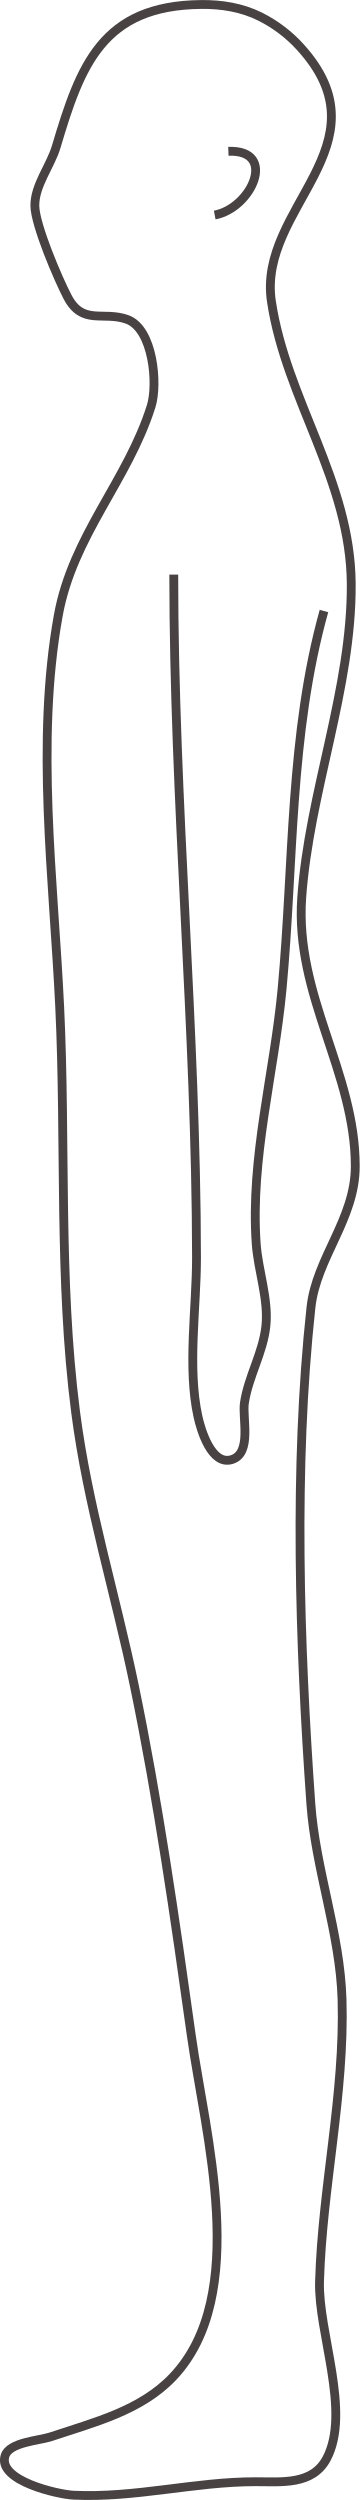
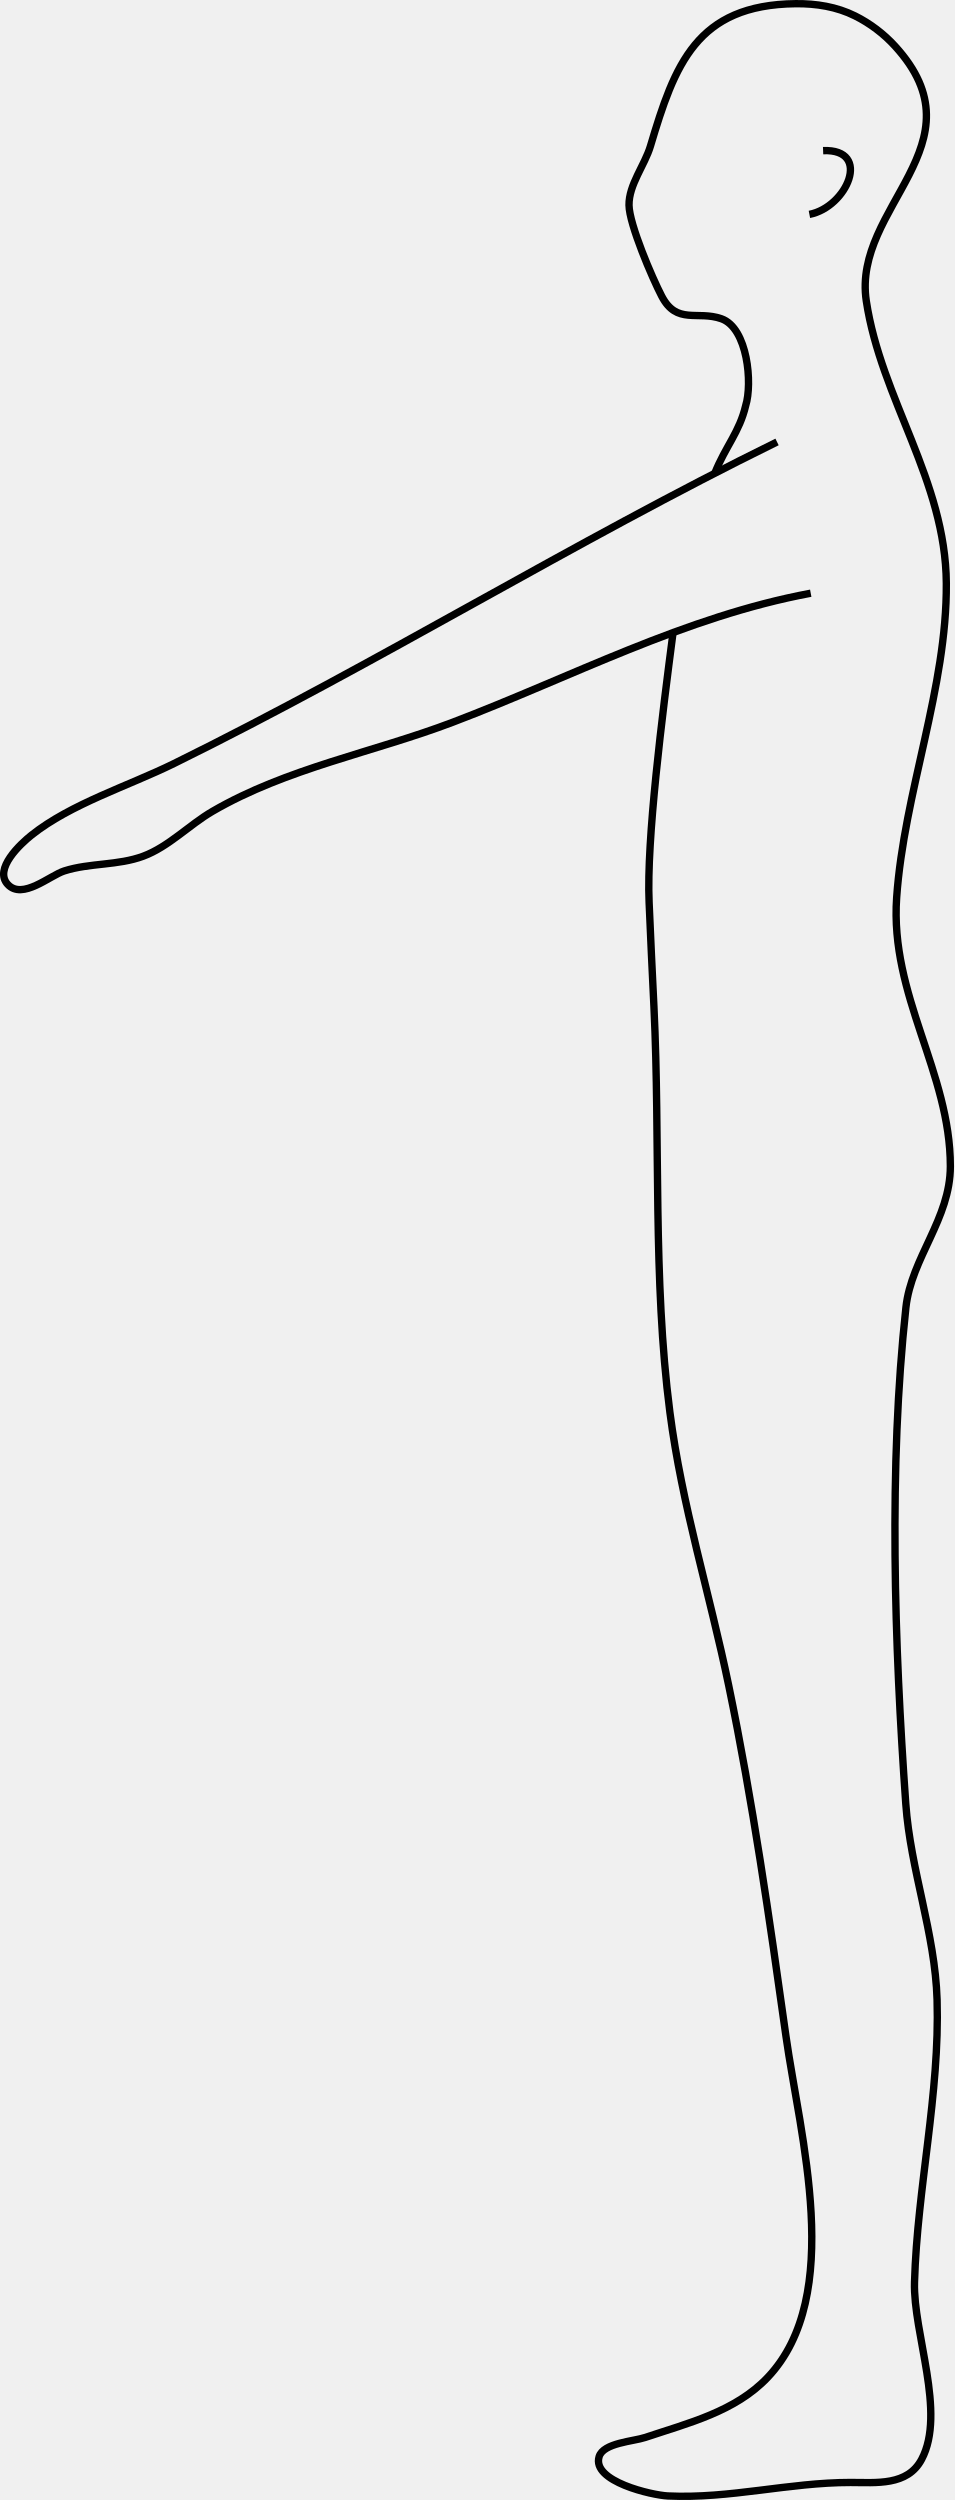
- <svg xmlns="http://www.w3.org/2000/svg" width="12.937mm" height="89.917mm" viewBox="0 0 48.897 339.843" version="1.1" id="svg1">
-   <defs id="defs1" />
-   <g id="layer2" transform="translate(-280.8748,-37.25668)">
-     <rect style="fill:#ffffff;stroke-width:0.378;stroke-dasharray:1.134, 0.378" id="rect1" width="1119.802" height="790.928" x="0" y="1.359" />
-   </g>
-   <g id="layer1" transform="translate(-280.8748,-37.25668)">
-     <g id="g2" transform="matrix(0.5949918,0,0,0.5949918,-225.4447,-176.3871)">
-       <path id="path2-9" style="fill:none;stroke:#484243;stroke-width:2.02;stroke-dasharray:none;stroke-opacity:1" d="m 525.729,393.917 c 4.899,-1.93 5.934,2.983 5.503,6.234 -0.693,5.221 -4.129,9.984 -8.286,10.133 M 474.535,395.031 c -5.406,-1.352 -6.374,2.862 -5.646,5.317 1.408,4.748 7.19,10.851 8.229,10.554 m -1.244,-13.803 c -3.709,-4.241 -3.757,-10.523 -2.352,-15.937 2.738,-10.547 11.448,-18.841 22.306,-20.449 13.036,-1.931 24.138,5.534 29.208,17.33 2.652,6.17 3.609,12.186 -0.09,17.679 m -48.743,14.332 c 2.336,13.688 14.505,11.774 5.382,28.304 -9.781,17.721 -36.841,14.255 -44.869,32.238 -6.407,14.352 -3.124,32.59 -4.527,47.836 -2.082,22.634 -7.414,46.011 -8.087,68.635 -0.516,17.36 3.839,33.823 4.121,50.956 0.208,12.662 -5.311,25.012 -3.19,37.437 1.319,7.727 4.473,15.066 10.481,19.759 5.889,-9.283 -0.519,-17.764 1.62,-28.078 6.296,-30.366 9.517,-63.498 11.933,-94.633 0.955,-12.3 2.678,-32.662 7.246,-41.597 2.572,7.928 3.425,23.506 3.091,34.317 -0.748,24.213 -9.369,49.543 -12.133,73.835 -4.299,37.783 10.225,73.513 15.871,110.232 3.056,19.873 -0.444,39.386 0.511,59.276 0.857,17.847 6.418,35.597 9.921,53.036 3.339,16.625 5.129,33.093 1.79,49.916 -1.111,5.595 -2.779,12.941 3.903,15.76 6.531,2.755 15.509,0.028 16.87,-7.445 2.356,-12.937 -0.931,-28.495 -1.32,-41.593 -0.505,-17.021 1.78,-33.974 2.052,-50.956 0.395,-24.701 2.162,-50.18 0.978,-74.874 -1.226,-25.568 0.061,-50.352 0.062,-75.914 1e-4,-8.531 0.415,-18.1 1.517,-25.998 0.675,-4.838 0.563,-9.362 0.563,-14.559 m 23.875,-226.458 c -2.453,11.414 -13.606,13.315 -5.89,28.872 6.966,14.045 36.66,14.591 44.866,32.238 6.561,14.11 3.564,31.746 4.948,46.796 2.109,22.931 7.406,46.778 8.087,69.675 0.516,17.338 -3.991,33.819 -4.128,50.956 -0.088,11.044 4.562,22.622 3.633,33.278 -0.768,8.813 -4.722,18.454 -10.916,23.918 -6.458,-9.036 0.529,-20.178 -2.766,-31.198 -3.314,-11.085 -2.583,-22.855 -3.677,-34.317 -2.021,-21.169 -5.37,-42.324 -7.94,-63.435 -1.353,-11.114 -3.152,-28.332 -6.416,-36.397 -2.482,7.653 -3.132,21.839 -3.12,32.238 0.026,21.14 7.286,43.437 10.257,64.475 6.138,43.47 -8.381,80.237 -14.107,122.711 -2.637,19.562 0.566,38.7 -0.372,58.236 -0.852,17.747 -6.146,35.756 -9.979,53.036 -3.238,14.597 -4.811,29.805 -2.884,44.717 0.823,6.373 4.584,15.352 -0.903,20.37 -5.588,5.11 -16.834,2.582 -18.713,-4.783 -3.75,-14.694 1.344,-35.649 1.344,-50.944 0,-20.475 -3.273,-40.914 -3.116,-61.355 0.234,-30.626 3.479,-62.004 2.015,-92.553 -0.714,-14.896 -2.017,-29.783 -2.018,-44.717 -4.6e-4,-6.266 -0.978,-15.189 -2.68,-20.754 5.204,6.292 25.955,7.041 38.038,2.036 M 453.192,503.873 c 0.869,9.894 3.071,18.579 3.12,27.038 m 90.473,-24.958 c -2.401,8.642 -3.076,16.321 -3.12,23.918 m -80.301,122.899 c 10.895,6.042 26.435,4.645 36.132,-1.973" />
-       <path style="display:inline;fill:none;stroke:#484243;stroke-width:2.02;stroke-dasharray:none" d="m 708.369,356.765 c 21.094,-5.568 32.253,11.797 35.542,29.464 0.698,3.748 3.311,4.102 3.036,7.944 -0.296,4.144 -3.677,9.669 -5.897,12.855 -6.064,8.704 -9.61,19.855 -21.242,23.036 -14.659,4.009 -25.003,-12.74 -28.857,-24.076 -1.072,-3.152 -1.579,-6.045 -2.049,-9.359 -2.204,-15.559 1.772,-35.193 19.467,-39.863 m -17.93,48.64 c -2.625,-3.858 -9.484,-11.727 -2.411,-16.11 m 55.772,-3.721 c 1.051,6.057 -1.006,16.141 -3.483,22.918 m -10.218,15.682 c 1.276,10.091 2.891,15.104 10.52,20.385 12.237,8.471 32.519,6.82 38.869,22.784 6.068,15.255 3.796,33.867 4.915,49.916 1.681,24.113 7.983,48.728 8.186,72.795 0.129,15.38 -4.928,30.428 -5.175,45.757 -0.226,14.048 6.257,26.637 2.007,40.557 -1.043,3.414 -3.98,13.354 -9.081,11.895 -2.748,-0.786 -3.86,-4.153 -3.596,-6.696 1.186,-11.435 0.908,-18.579 -1.031,-30.157 -4.894,-29.213 -5.825,-59.891 -10.005,-89.433 -1.515,-10.705 -3.228,-26.522 -6.382,-34.317 -2.512,7.744 -3.548,20.995 -3.058,31.198 1.021,21.261 7.705,43.307 10.78,64.475 6.359,43.775 -10.028,81.005 -14.807,123.751 -2.291,20.49 1.899,40.96 -0.515,61.355 -3.032,25.612 -13.932,50.97 -13.17,76.954 0.172,5.873 0.327,13.34 2.807,18.719 2.295,4.978 8.278,10.878 8.468,16.515 0.251,7.45 -19.14,11.961 -24.626,9.746 -4.813,-1.943 -7.124,-12.264 -7.027,-16.902 0.37,-17.717 2.672,-35.239 2.672,-53.036 0,-18.426 -2.996,-36.766 -2.996,-55.116 0,-8.636 2.024,-17.362 1.866,-25.998 -0.171,-9.332 -2.344,-18.732 -1.927,-28.078 1.241,-27.87 3.734,-56.646 1.166,-84.56 -0.669,-7.275 -1.005,-15.53 -2.68,-21.398 -1.911,5.554 -2.677,16.559 -3.283,21.631 -1.64,13.709 -0.448,22.683 -0.465,36.49 -0.064,53.049 -1.04,105.997 -1.04,159.108 0,16.333 2.078,32.694 2.058,48.876 -0.009,5.381 -1.217,14.311 -5.691,17.968 -5.029,4.111 -25.2,-0.993 -26.343,-7.788 -0.835,-4.964 5.408,-11.276 7.658,-15.38 3.55,-6.475 3.877,-13.564 4.423,-20.799 1.528,-20.223 -7.247,-42.685 -11.024,-62.395 -4.027,-21.021 0.442,-40.57 -1.445,-61.355 -3.153,-34.732 -16.781,-68.097 -18.453,-102.952 -1.654,-34.503 10.392,-66.985 13.25,-100.873 0.573,-6.796 -0.677,-15.163 -1.569,-21.838 -0.386,-2.892 -0.935,-5.412 -1.3,-8.319 -0.362,-2.886 -0.188,-5.438 -0.503,-8.319 -0.652,-5.962 -1.537,-12.646 -1.62,-18.719 m 30.804,-76.166 c -4.208,31.537 -38.72,19.291 -49.109,41.849 -6.431,13.963 -3.408,31.911 -4.778,46.796 -2.199,23.91 -7.712,48.892 -8.104,72.795 -0.279,16.967 4.161,33.101 5.059,49.916 0.747,13.998 -6.743,26.407 -2.508,40.557 1.02,3.407 3.477,11.838 7.946,11.895 2.912,0.037 4.505,-3.126 4.544,-5.66 0.171,-11.168 -0.852,-19.876 1.216,-31.192 5.242,-28.687 6.27,-59.299 9.908,-88.393 1.332,-10.653 3.518,-26.476 6.063,-34.317 m 89.433,-28.078 c -0.911,10.445 -2.079,17.585 -2.08,27.038 m -115.431,135.19 4.16,13.519 2.08,-6.24 m 137.27,-7.279 -3.12,13.519 -3.12,-6.24" id="path1-4" />
-       <path style="display:inline;fill:none;stroke:#484243;stroke-width:2.02;stroke-dasharray:none" d="m 896.906,360.082 c 4.659,-0.049 9.325,0.692 13.519,2.789 3.421,1.711 6.541,4.079 9.115,6.907 20.432,22.448 -9.796,36.65 -6.556,58.17 3.385,22.48 18.076,40.929 18.236,64.475 0.163,23.952 -9.638,47.722 -11.316,71.755 -1.566,22.428 12.236,39.875 12.236,61.355 -9e-5,12.038 -8.892,20.897 -10.124,32.238 -3.968,36.506 -2.629,76.745 -0.032,113.352 1.069,15.071 6.682,29.571 7.132,44.717 0.64,21.579 -4.512,42.94 -5.143,64.475 -0.343,11.685 7.269,29.839 1.623,40.48 -3.239,6.105 -10.333,5.276 -16.21,5.277 -14.026,0 -27.496,3.749 -41.597,3.081 -3.588,-0.17 -17.417,-3.3 -15.668,-8.986 0.967,-3.144 7.83,-3.479 10.469,-4.365 9.861,-3.312 20.545,-5.905 27.927,-13.713 17.669,-18.689 7.33,-55.355 4.168,-77.929 -3.766,-26.888 -7.558,-53.519 -13.046,-80.074 -4.33,-20.952 -10.646,-41.063 -13.396,-62.395 -3.923,-30.426 -2.167,-61.931 -3.635,-92.553 -1.395,-29.103 -5.54,-60.523 -0.329,-89.433 3.296,-18.283 15.868,-30.806 21.227,-47.836 1.583,-5.031 0.485,-17.733 -5.536,-19.848 -5.469,-1.922 -10.152,1.452 -13.59,-5.153 -2.174,-4.177 -7.396,-16.414 -7.449,-20.783 -0.056,-4.667 3.579,-9.114 4.881,-13.491 5.52,-18.56 10.475,-32.274 33.095,-32.509 m 6.24,33.549 c 11.267,-0.443 5.423,12.924 -3.12,14.559 m -9.359,82.154 c 0.009,51.882 5.136,104.076 5.199,155.988 0.014,11.522 -2.133,25.177 0.333,36.397 0.68,3.093 3.095,11.221 7.708,9.815 4.685,-1.428 2.388,-9.484 2.901,-12.935 0.906,-6.095 4.3,-11.52 4.918,-17.679 0.617,-6.158 -1.79,-12.561 -2.222,-18.719 -1.37,-19.548 4.115,-38.912 5.916,-58.236 2.684,-28.798 1.702,-58.087 9.564,-86.314" id="path1-6" />
-       <path style="display:inline;fill:none;stroke:#484243;stroke-width:2.02;stroke-dasharray:none" d="m 1038.624,358.837 c -4.659,-0.049 -9.325,0.692 -13.519,2.789 -3.421,1.711 -6.541,4.079 -9.115,6.907 -20.432,22.448 9.796,36.65 6.556,58.17 -3.385,22.48 -18.076,40.929 -18.236,64.475 -0.163,23.952 9.639,47.722 11.316,71.755 1.566,22.428 -12.236,39.875 -12.236,61.355 1e-4,12.038 8.892,20.897 10.124,32.238 3.968,36.506 2.629,76.745 0.032,113.352 -1.069,15.071 -6.682,29.571 -7.132,44.717 -0.64,21.579 4.512,42.94 5.143,64.475 0.343,11.685 -7.269,29.839 -1.623,40.48 3.239,6.105 10.333,5.276 16.21,5.277 14.026,0 27.496,3.749 41.597,3.081 3.588,-0.17 17.417,-3.3 15.668,-8.986 -0.967,-3.144 -7.83,-3.479 -10.469,-4.365 -9.861,-3.312 -20.544,-5.905 -27.927,-13.713 -17.669,-18.689 -7.33,-55.355 -4.168,-77.929 3.766,-26.888 7.558,-53.519 13.046,-80.074 4.33,-20.952 10.646,-41.063 13.396,-62.395 3.923,-30.426 2.167,-61.931 3.635,-92.553 1.395,-29.103 5.54,-60.523 0.329,-89.433 -3.296,-18.283 -15.868,-30.806 -21.227,-47.836 -1.583,-5.031 -0.484,-17.733 5.536,-19.848 5.469,-1.922 10.152,1.452 13.59,-5.153 2.174,-4.177 7.396,-16.414 7.449,-20.783 0.056,-4.667 -3.579,-9.114 -4.881,-13.491 -5.52,-18.56 -10.475,-32.274 -33.095,-32.509 m -6.24,33.549 c -11.267,-0.443 -5.423,12.924 3.12,14.559 m 9.359,82.154 c -0.01,51.882 -5.136,104.076 -5.199,155.988 -0.014,11.522 2.133,25.177 -0.333,36.397 -0.679,3.093 -3.095,11.221 -7.708,9.815 -4.685,-1.428 -2.388,-9.484 -2.901,-12.935 -0.906,-6.095 -4.3,-11.52 -4.918,-17.679 -0.617,-6.158 1.79,-12.561 2.222,-18.719 1.37,-19.548 -4.115,-38.912 -5.916,-58.236 -2.684,-28.798 -1.702,-58.087 -9.564,-86.314" id="path1-6-0" />
+ <svg xmlns="http://www.w3.org/2000/svg" width="618.135" height="1619.782" xml:space="preserve" overflow="hidden" version="1.1" id="svg54">
+   <defs id="defs54">
+     <rect x="1076.546" y="-289.108" width="928.188" height="167.378" id="rect1" />
+     <rect x="1076.546" y="-289.108" width="928.188" height="167.378" id="rect1-1" />
+     <rect x="1076.546" y="-289.108" width="928.188" height="167.378" id="rect1-3" />
+     <rect x="1076.546" y="-289.108" width="928.188" height="167.378" id="rect1-1-5" />
+   </defs>
+   <g id="g62" transform="translate(-1832.594,-187.9966)">
+     <path d="m 2046.78,342.389 c 59.75,-15.797 91.36,33.469 100.68,83.593 1.97,10.634 9.37,11.639 8.6,22.538 -0.84,11.758 -10.42,27.432 -16.71,36.47 -17.17,24.695 -27.22,56.331 -60.17,65.356 -41.53,11.373 -70.83,-36.146 -81.74,-68.306 -3.04,-8.941 -4.48,-17.15 -5.81,-26.554 -6.24,-44.141 5.02,-99.845 55.15,-113.097 m -50.79,137.998 c -7.44,-10.946 -26.87,-33.271 -6.83,-45.705 m 157.98,-10.557 c 2.98,17.185 -2.85,45.796 -9.87,65.02 m -28.94,44.492 c 3.61,28.629 8.19,42.853 29.8,57.835 34.66,24.032 92.12,19.35 110.1,64.641 17.19,43.279 10.76,96.084 13.93,141.619 4.76,68.41 22.61,138.246 23.18,206.528 0.37,43.63 -13.96,86.33 -14.65,129.82 -0.64,39.85 17.72,75.57 5.68,115.06 -2.95,9.69 -11.27,37.89 -25.72,33.75 -7.79,-2.23 -10.94,-11.78 -10.19,-19 3.36,-32.44 2.57,-52.71 -2.92,-85.56 -13.86,-82.88 -16.5,-169.92 -28.34,-253.732 -4.29,-30.371 -9.14,-75.246 -18.08,-97.363 -7.12,21.971 -10.05,59.565 -8.66,88.512 2.89,60.321 21.82,122.863 30.53,182.923 18.02,124.2 -28.4,229.82 -41.94,351.1 -6.49,58.13 5.38,116.21 -1.46,174.07 -8.59,72.67 -39.46,144.61 -37.31,218.33 0.49,16.66 0.93,37.85 7.95,53.11 6.51,14.12 23.45,30.86 23.99,46.85 0.71,21.14 -54.22,33.94 -69.76,27.65 -13.63,-5.51 -20.18,-34.79 -19.9,-47.95 1.05,-50.27 7.57,-99.98 7.57,-150.47 0,-52.28 -8.49,-104.31 -8.49,-156.37 0,-24.5 5.73,-49.26 5.29,-73.76 -0.49,-26.47 -6.64,-53.15 -5.46,-79.66 3.51,-79.07 10.57,-160.71 3.3,-239.91 -1.9,-20.64 -2.85,-44.06 -7.59,-60.71 -5.42,15.76 -7.58,46.98 -9.3,61.37 -4.65,38.9 -1.27,64.36 -1.32,103.53 -0.18,150.51 -2.95,300.73 -2.95,451.41 0,46.34 5.89,92.76 5.83,138.67 -0.02,15.27 -3.44,40.6 -16.12,50.98 -14.24,11.66 -71.38,-2.82 -74.62,-22.1 -2.36,-14.08 15.32,-31.99 21.7,-43.63 10.05,-18.37 10.98,-38.49 12.53,-59.01 4.33,-57.38 -20.53,-121.1 -31.23,-177.02 -11.41,-59.64 1.25,-115.1 -4.09,-174.08 -8.93,-98.54 -47.54,-193.2 -52.27,-292.09 -4.69,-97.88 29.43,-190.04 37.53,-286.183 1.62,-19.283 -1.92,-43.021 -4.45,-61.958 -1.09,-8.206 -2.64,-15.355 -3.68,-23.604 -1.02,-8.187 -0.53,-15.429 -1.42,-23.603 -1.85,-16.914 -4.36,-35.877 -4.59,-53.107 m 87.26,-216.094 c -11.92,89.476 -109.69,54.731 -139.11,118.732 -18.22,39.615 -9.66,90.535 -13.54,132.767 -6.23,67.835 -21.84,138.712 -22.95,206.527 -0.79,48.133 11.78,93.913 14.33,141.623 2.11,39.71 -19.11,74.91 -7.11,115.06 2.89,9.67 9.85,33.59 22.51,33.75 8.25,0.1 12.76,-8.87 12.87,-16.06 0.48,-31.69 -2.41,-56.39 3.45,-88.5 14.84,-81.39 17.75,-168.24 28.06,-250.782 3.77,-30.222 9.97,-75.115 17.17,-97.362 m 253.34,-79.661 c -2.58,29.633 -5.89,49.892 -5.89,76.71 m -326.98,383.555 11.78,38.35 5.89,-17.7 m 388.85,-20.65 -8.84,38.35 -8.84,-17.7" stroke="#484243" stroke-width="4.778" stroke-linecap="butt" stroke-linejoin="miter" stroke-miterlimit="8" stroke-opacity="1" fill="none" fill-rule="evenodd" id="path2" transform="translate(-600,-178)" style="stroke:#000000;stroke-opacity:1" />
+     <text xml:space="preserve" id="text1" style="font-size:74.667px;line-height:1.5;font-family:'DejaVu Sans';-inkscape-font-specification:'DejaVu Sans';text-align:center;writing-mode:lr-tb;direction:ltr;white-space:pre;shape-inside:url(#rect1);display:inline;fill:#d8d8d8;fill-opacity:1;stroke-width:31.7" transform="translate(-72.27693,341.0332)">
+       <tspan x="1446.213" y="-213.712" id="tspan5">Front</tspan>
+     </text>
+     <text xml:space="preserve" id="text1-6" style="font-size:74.667px;line-height:1.5;font-family:'DejaVu Sans';-inkscape-font-specification:'DejaVu Sans';text-align:center;writing-mode:lr-tb;direction:ltr;white-space:pre;shape-inside:url(#rect1-1);display:inline;fill:#d8d8d8;fill-opacity:1;stroke-width:31.7" transform="translate(-912.2419,357.3876)">
+       <tspan x="1450.004" y="-213.712" id="tspan6">Back</tspan>
+     </text>
+     <text xml:space="preserve" id="text1-8" style="font-size:74.667px;line-height:1.5;font-family:'DejaVu Sans';-inkscape-font-specification:'DejaVu Sans';text-align:center;writing-mode:lr-tb;direction:ltr;white-space:pre;shape-inside:url(#rect1-3);display:inline;fill:#d8d8d8;fill-opacity:1;stroke-width:31.7" transform="translate(1184.551,355.9957)">
+       <tspan x="1442.33" y="-213.712" id="tspan7">Right</tspan>
+     </text>
+     <text xml:space="preserve" id="text1-6-9" style="font-size:74.667px;line-height:1.5;font-family:'DejaVu Sans';-inkscape-font-specification:'DejaVu Sans';text-align:center;writing-mode:lr-tb;direction:ltr;white-space:pre;shape-inside:url(#rect1-1-5);display:inline;fill:#d8d8d8;fill-opacity:1;stroke-width:31.7" transform="translate(797.9641,361.1338)">
+       <tspan x="1470.403" y="-213.712" id="tspan8">Left</tspan>
+     </text>
+     <g id="g1">
+       <path d="m 2348.14,190.392 c 13.25,-0.137 26.52,1.963 38.45,7.914 9.73,4.855 18.6,11.575 25.92,19.6 58.11,63.697 -27.86,103.995 -18.64,165.061 9.62,63.787 51.4,116.139 51.86,182.952 0.46,67.965 -27.41,135.414 -32.18,203.608 -4.46,63.643 34.79,113.143 34.79,174.103 0,34.16 -25.28,59.29 -28.79,91.47 -11.28,103.59 -7.47,217.77 -0.09,321.64 3.04,42.77 19,83.91 20.28,126.89 1.82,61.23 -12.83,121.84 -14.62,182.95 -0.98,33.16 20.67,84.67 4.61,114.87 -9.21,17.32 -29.38,14.97 -46.1,14.97 -39.89,0 -78.19,10.64 -118.29,8.74 -10.21,-0.48 -49.54,-9.36 -44.56,-25.5 2.75,-8.92 22.26,-9.87 29.77,-12.38 28.04,-9.4 58.42,-16.76 79.42,-38.92 50.25,-53.03 20.84,-157.07 11.85,-221.12 -10.71,-76.3 -21.49,-151.87 -37.1,-227.22 -12.31,-59.45 -30.28,-116.52 -38.1,-177.05 -11.15,-86.33 -6.16,-175.73 -10.33,-262.62 -1.985,-41.292 -1.34,-27.417 -3.131,-67.692 -1.791,-40.275 8.493,-120.925 15.644,-175.824 m 26.788,-101.943 c 7.085,-17.709 16.134,-26.964 20.128,-44.055 4.5,-14.277 1.38,-50.319 -15.74,-56.321 -15.56,-5.453 -28.88,4.12 -38.65,-14.623 -6.18,-11.852 -21.04,-46.575 -21.19,-58.974 -0.16,-13.242 10.18,-25.861 13.89,-38.28 15.69,-52.665 29.78,-91.579 94.11,-92.247 m 17.75,95.198 c 32.04,-1.258 15.42,36.672 -8.87,41.311" stroke="#484243" stroke-width="4.778" stroke-linecap="butt" stroke-linejoin="miter" stroke-miterlimit="8" stroke-opacity="1" fill="none" fill-rule="evenodd" id="path3" style="stroke:#000000;stroke-opacity:1" />
+       <path d="m 2336.047,474.344 c -132.13,64.925 -258.643,143.29 -390.779,208.385 -29.334,14.451 -66.804,26.057 -92.285,46.381 -7.03,5.603 -24.7,21.935 -15.335,31.952 9.507,10.171 27.147,-5.768 36.578,-8.773 16.657,-5.306 34.733,-3.433 51.19,-9.554 16.461,-6.135 29.755,-20.284 44.894,-29.089 48.07,-27.953 104.261,-38.169 155.738,-57.747 76.715,-29.164 150.08,-68.315 231.829,-83.552" stroke="#484243" stroke-width="4.778" stroke-linecap="butt" stroke-linejoin="miter" stroke-miterlimit="8" stroke-opacity="1" fill="none" fill-rule="evenodd" id="path4-2-1" style="stroke:#000000;stroke-opacity:1" />
    </g>
+     <g id="g1-4" transform="matrix(-1,0,0,1,5089.74,-1.162416)">
+       <path d="m 2348.14,190.392 c 13.25,-0.137 26.52,1.963 38.45,7.914 9.73,4.855 18.6,11.575 25.92,19.6 58.11,63.697 -27.86,103.995 -18.64,165.061 9.62,63.787 51.4,116.139 51.86,182.952 0.46,67.965 -27.41,135.414 -32.18,203.608 -4.46,63.643 34.79,113.143 34.79,174.103 0,34.16 -25.28,59.29 -28.79,91.47 -11.28,103.59 -7.47,217.77 -0.09,321.64 3.04,42.77 19,83.91 20.28,126.89 1.82,61.23 -12.83,121.84 -14.62,182.95 -0.98,33.16 20.67,84.67 4.61,114.87 -9.21,17.32 -29.38,14.97 -46.1,14.97 -39.89,0 -78.19,10.64 -118.29,8.74 -10.21,-0.48 -49.54,-9.36 -44.56,-25.5 2.75,-8.92 22.26,-9.87 29.77,-12.38 28.04,-9.4 58.42,-16.76 79.42,-38.92 50.25,-53.03 20.84,-157.07 11.85,-221.12 -10.71,-76.3 -21.49,-151.87 -37.1,-227.22 -12.31,-59.45 -30.28,-116.52 -38.1,-177.05 -11.15,-86.33 -6.16,-175.73 -10.33,-262.62 -1.985,-41.292 -1.34,-27.417 -3.131,-67.692 -1.791,-40.275 8.493,-120.925 15.644,-175.824 m 26.788,-101.943 c 7.085,-17.709 16.134,-26.964 20.128,-44.055 4.5,-14.277 1.38,-50.319 -15.74,-56.321 -15.56,-5.453 -28.88,4.12 -38.65,-14.623 -6.18,-11.852 -21.04,-46.575 -21.19,-58.974 -0.16,-13.242 10.18,-25.861 13.89,-38.28 15.69,-52.665 29.78,-91.579 94.11,-92.247 m 17.75,95.198 c 32.04,-1.258 15.42,36.672 -8.87,41.311" stroke="#484243" stroke-width="4.778" stroke-linecap="butt" stroke-linejoin="miter" stroke-miterlimit="8" stroke-opacity="1" fill="none" fill-rule="evenodd" id="path3-6" style="stroke:#000000;stroke-opacity:1" />
+       <path d="m 2336.047,474.344 c -132.13,64.925 -258.643,143.29 -390.779,208.385 -29.334,14.451 -66.804,26.057 -92.285,46.381 -7.03,5.603 -24.7,21.935 -15.335,31.952 9.507,10.171 27.147,-5.768 36.578,-8.773 16.657,-5.306 34.733,-3.433 51.19,-9.554 16.461,-6.135 29.755,-20.284 44.894,-29.089 48.07,-27.953 104.261,-38.169 155.738,-57.747 76.715,-29.164 150.08,-68.315 231.829,-83.552" stroke="#484243" stroke-width="4.778" stroke-linecap="butt" stroke-linejoin="miter" stroke-miterlimit="8" stroke-opacity="1" fill="none" fill-rule="evenodd" id="path4-2-1-9" style="stroke:#000000;stroke-opacity:1" />
+     </g>
+     <path d="m 699.584,283.227 c 13.9,-5.475 16.84,8.461 15.61,17.683 -1.96,14.812 -11.71,28.323 -23.51,28.744 m -137.4,-43.267 c -15.35,-3.835 -18.09,8.118 -16.03,15.082 4,13.468 20.41,30.781 23.36,29.939 m -3.53,-39.156 c -10.53,-12.031 -10.66,-29.849 -6.68,-45.206 7.77,-29.919 32.5,-53.445 63.31,-58.008 37,-5.477 68.51,15.698 82.9,49.158 7.53,17.501 10.24,34.567 -0.25,50.148 m -138.35,40.656 c 6.63,38.828 41.17,33.397 15.28,80.289 -27.76,50.27 -104.57,40.436 -127.35,91.448 -18.19,40.713 -8.87,92.445 -12.85,135.695 -5.91,64.206 -21.04,130.516 -22.95,194.69 -1.47,49.25 10.89,95.95 11.69,144.55 0.59,35.92 -15.07,70.95 -9.05,106.19 3.74,21.92 12.69,42.74 29.74,56.05 16.72,-26.33 -1.47,-50.39 4.6,-79.65 17.87,-86.13 27.01,-180.12 33.87,-268.436 2.71,-34.89 7.6,-92.65 20.56,-117.995 7.3,22.489 9.73,66.678 8.78,97.346 -2.12,68.685 -26.59,140.535 -34.44,209.445 -12.2,107.17 29.03,208.53 45.05,312.69 8.67,56.37 -1.26,111.72 1.45,168.14 2.43,50.63 18.22,100.98 28.16,150.44 9.48,47.16 14.56,93.88 5.08,141.6 -3.15,15.87 -7.89,36.71 11.08,44.71 18.53,7.81 44.01,0.07 47.88,-21.12 6.69,-36.7 -2.65,-80.83 -3.75,-117.99 -1.43,-48.28 5.05,-96.37 5.82,-144.54 1.13,-70.07 6.14,-142.34 2.78,-212.39 -3.48,-72.53 0.18,-142.84 0.18,-215.35 0,-24.2 1.17,-51.34 4.3,-73.74 1.92,-13.73 1.6,-26.56 1.6,-41.3 m 67.76,-642.383 c -6.96,32.378 -38.62,37.769 -16.72,81.901 19.77,39.841 104.05,41.389 127.34,91.449 18.63,40.024 10.12,90.053 14.05,132.743 5.98,65.048 21.02,132.692 22.95,197.64 1.46,49.18 -11.33,95.93 -11.72,144.55 -0.25,31.33 12.95,64.17 10.32,94.39 -2.18,25 -13.41,52.35 -30.99,67.85 -18.33,-25.63 1.5,-57.24 -7.85,-88.49 -9.4,-31.45 -7.33,-64.84 -10.43,-97.35 -5.74,-60.05 -15.24,-120.06 -22.54,-179.945 -3.84,-31.528 -8.94,-80.367 -18.21,-103.246 -7.04,21.707 -8.89,61.949 -8.85,91.446 0.07,59.968 20.68,123.215 29.11,182.895 17.42,123.31 -23.79,227.6 -40.04,348.09 -7.48,55.49 1.61,109.77 -1.05,165.19 -2.42,50.34 -17.45,101.43 -28.33,150.44 -9.18,41.41 -13.65,84.55 -8.18,126.85 2.33,18.08 13.01,43.55 -2.57,57.78 -15.86,14.5 -47.77,7.33 -53.11,-13.56 -10.64,-41.69 3.82,-101.13 3.82,-144.52 0,-58.08 -9.29,-116.05 -8.85,-174.04 0.67,-86.88 9.88,-175.88 5.72,-262.54 -2.03,-42.25 -5.72,-84.48 -5.73,-126.85 0,-17.77 -2.77,-43.08 -7.61,-58.87 14.77,17.85 73.67,19.97 107.96,5.78 m -239.07,-421.839 c 2.47,28.066 8.72,52.702 8.85,76.698 m 256.79,-70.798 c -6.82,24.513 -8.73,46.296 -8.86,67.848 m -227.91,348.621 c 30.92,17.14 75.03,13.18 102.55,-5.6" stroke="#484243" stroke-width="4.778" stroke-linecap="butt" stroke-linejoin="miter" stroke-miterlimit="8" stroke-opacity="1" fill="none" fill-rule="evenodd" id="path1-1" style="display:inline;stroke:#000000;stroke-opacity:1" />
  </g>
</svg>
